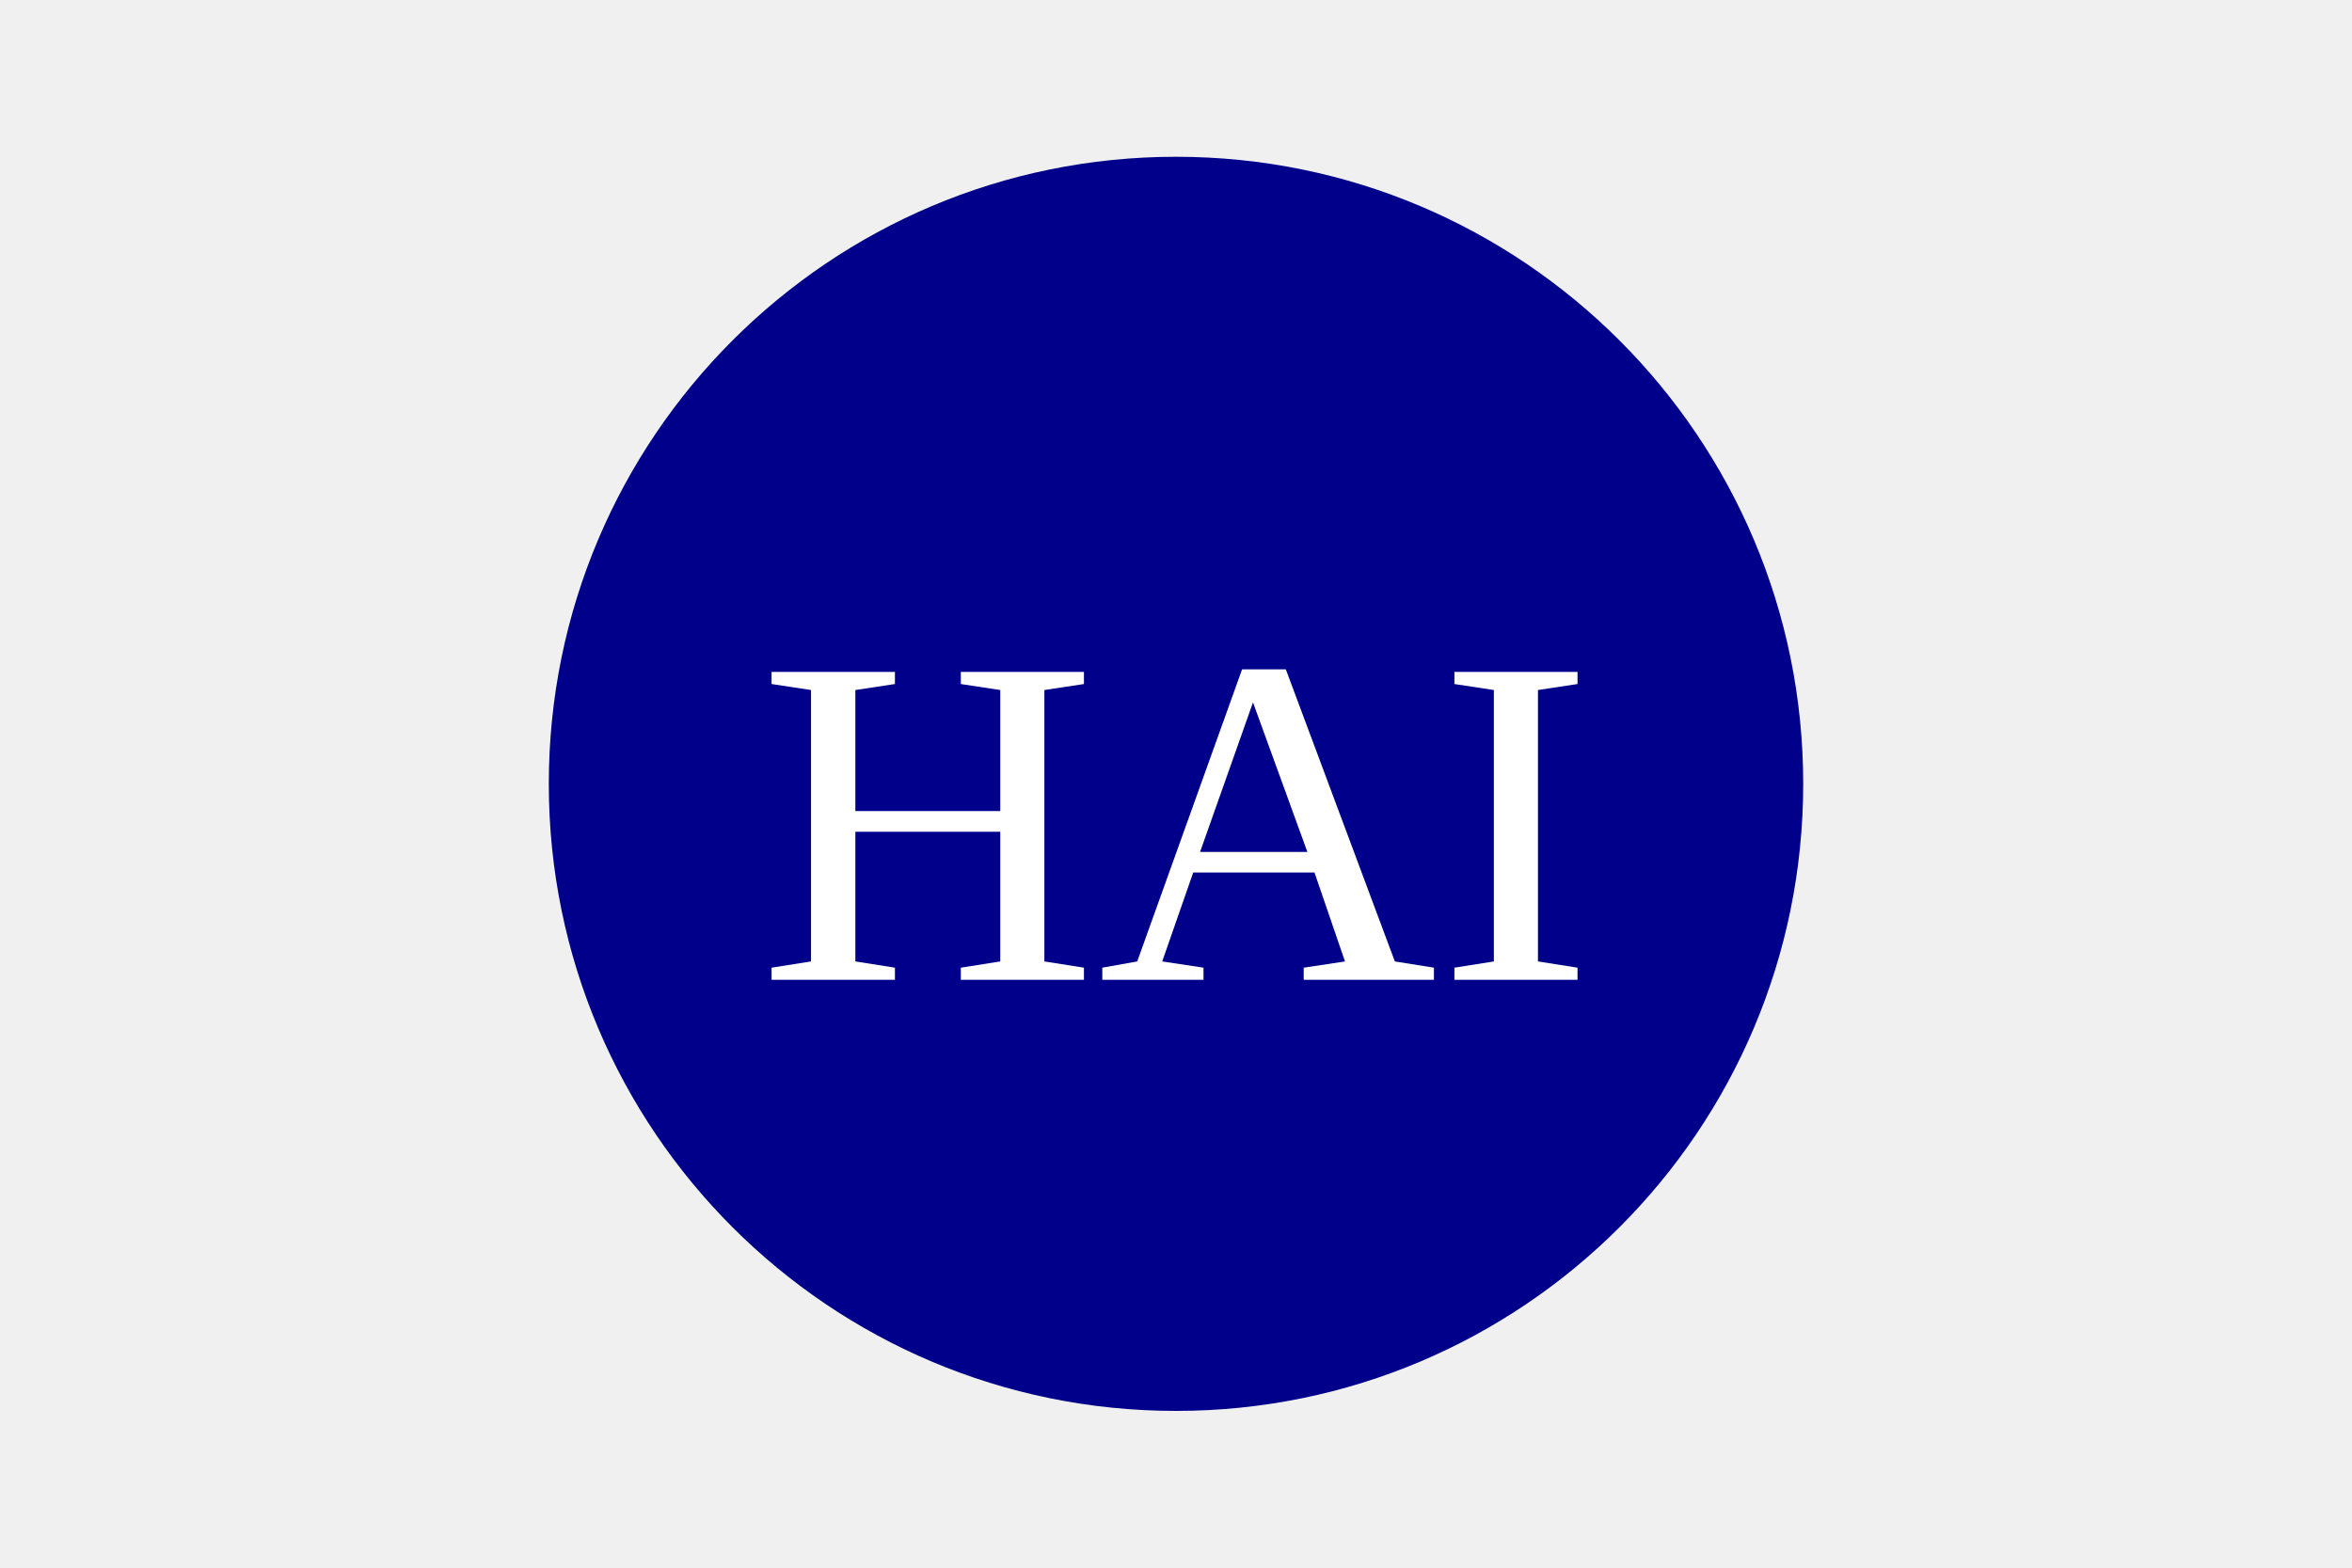
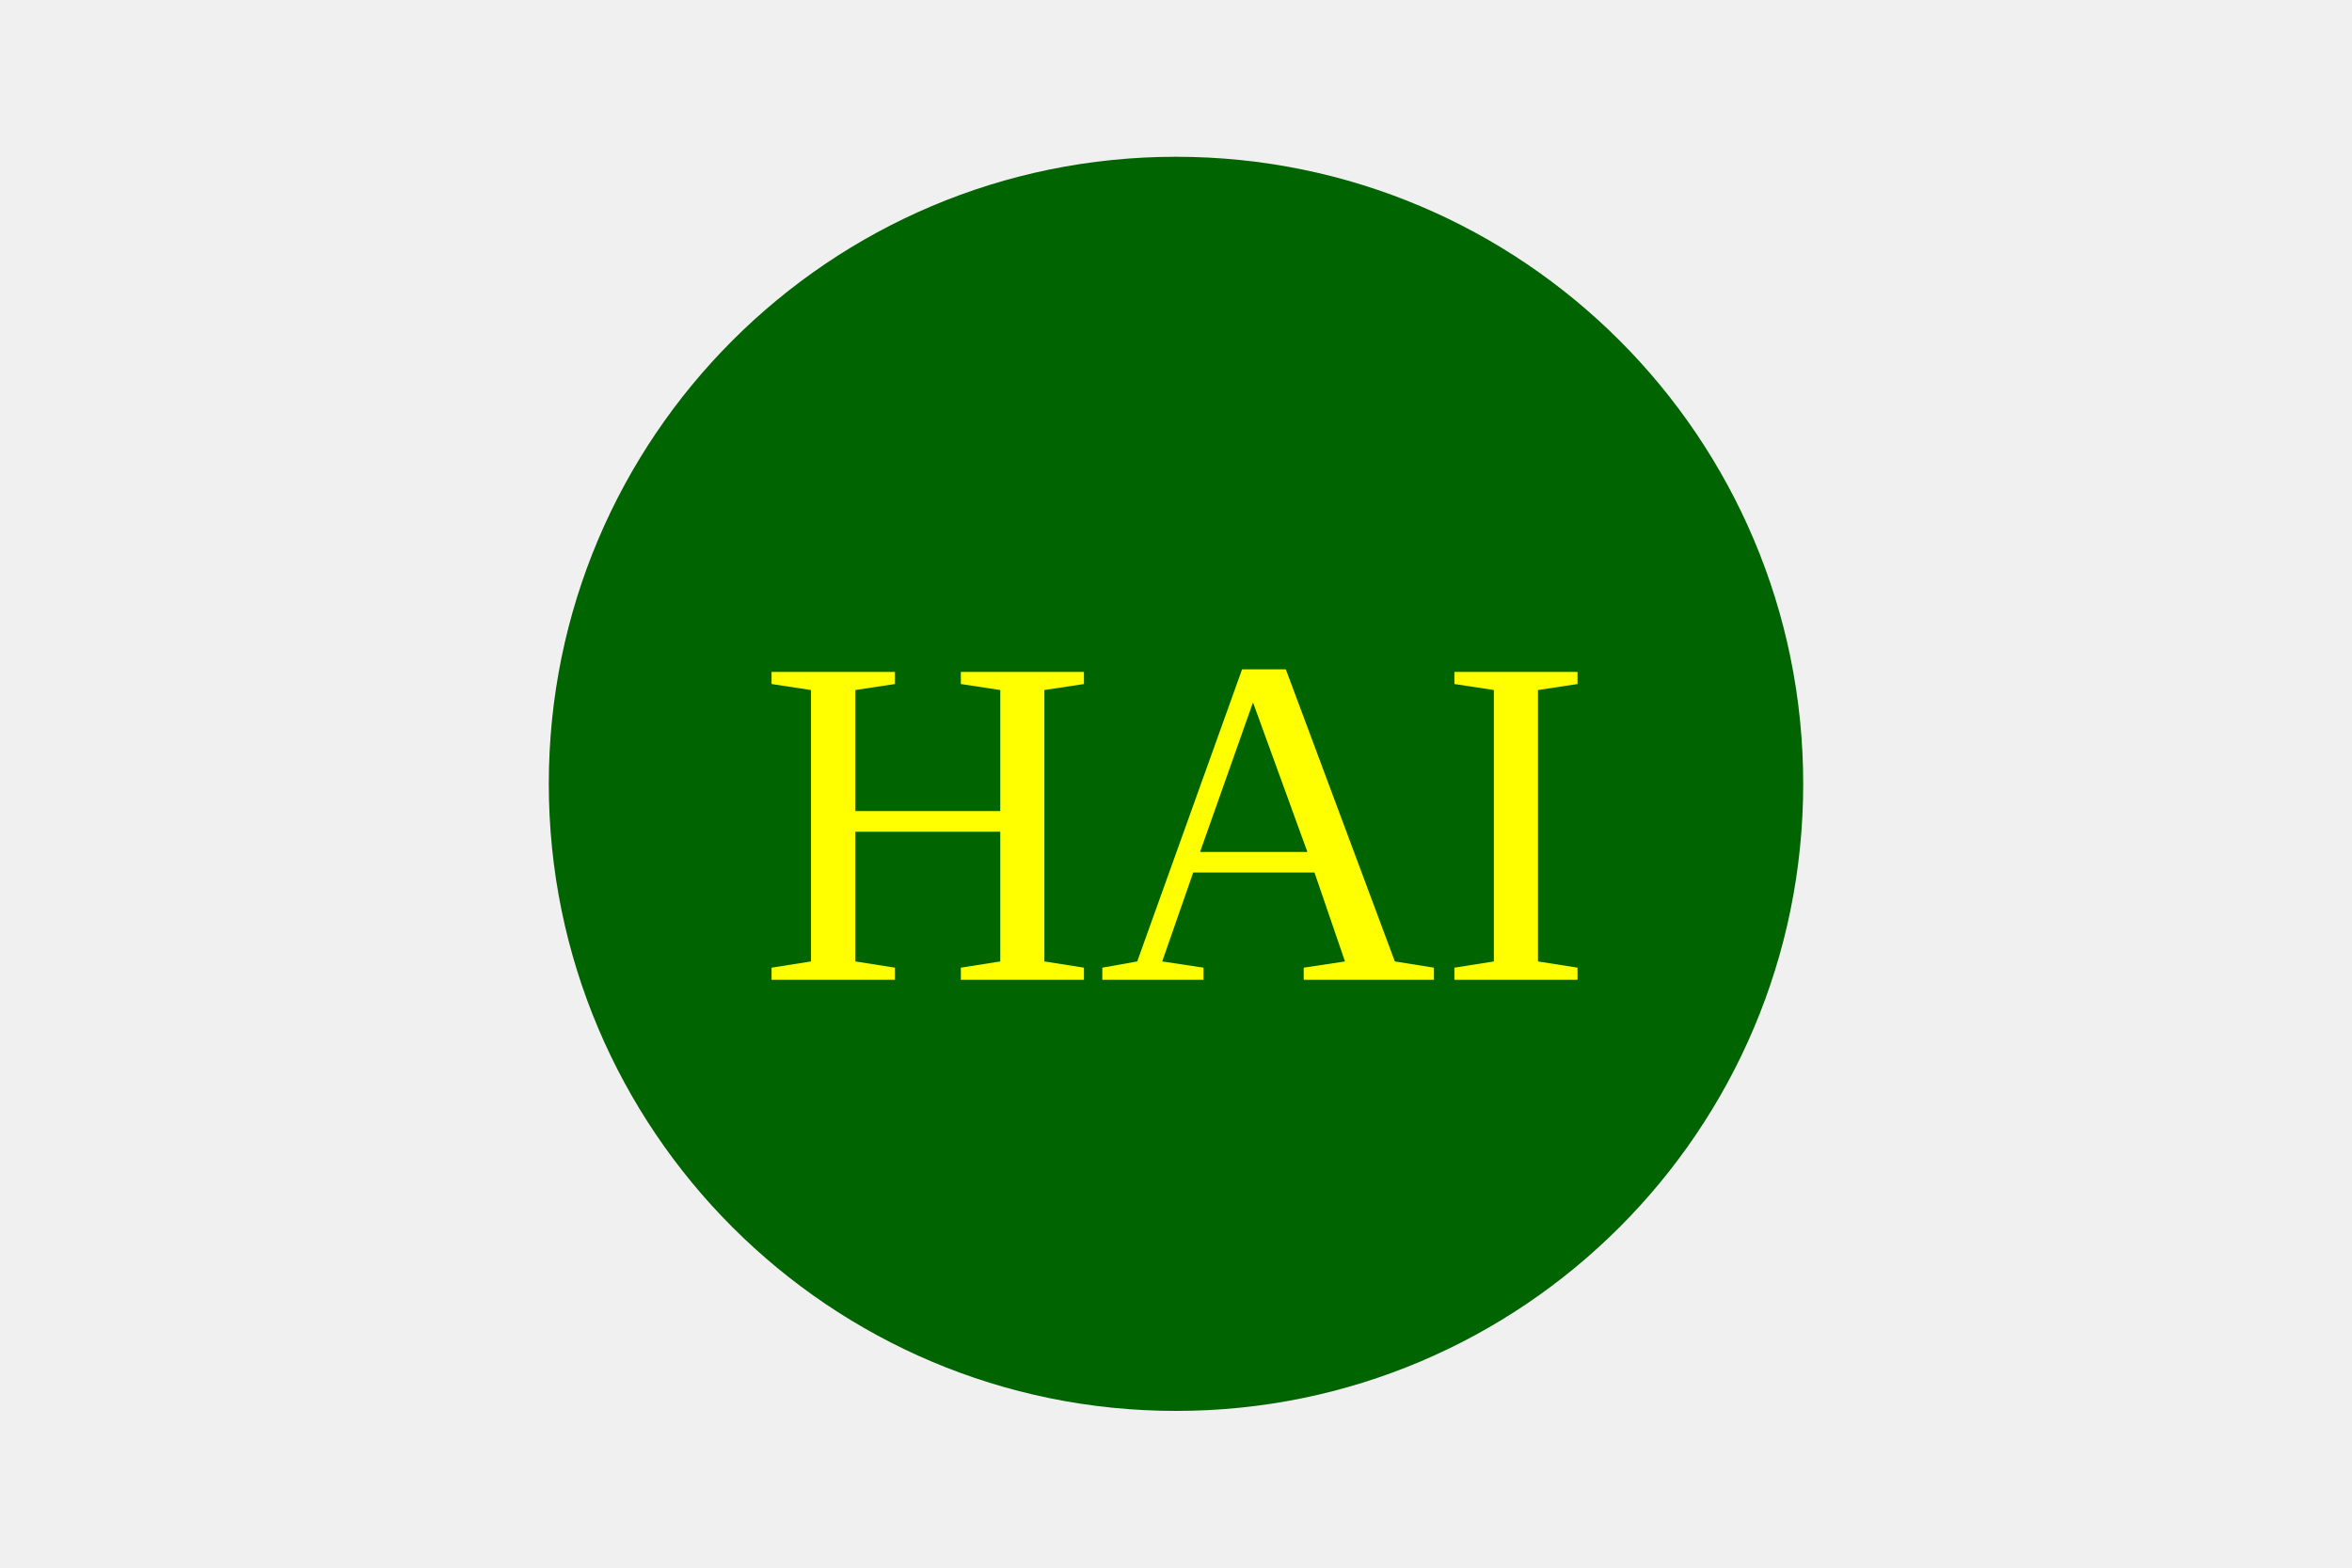
<svg xmlns="http://www.w3.org/2000/svg" version="1.1" width="300" height="200">
-   <circle cx="150" cy="100" r="80" fill="darkblue" />
-   <text x="150" y="125" font-size="60" text-anchor="middle" fill="white">HAI</text>
+   <circle cx="150" cy="100" r="80" fill="darkgreen" />
+   <text x="150" y="125" font-size="60" text-anchor="middle" fill="yellow">HAI</text>
</svg>
